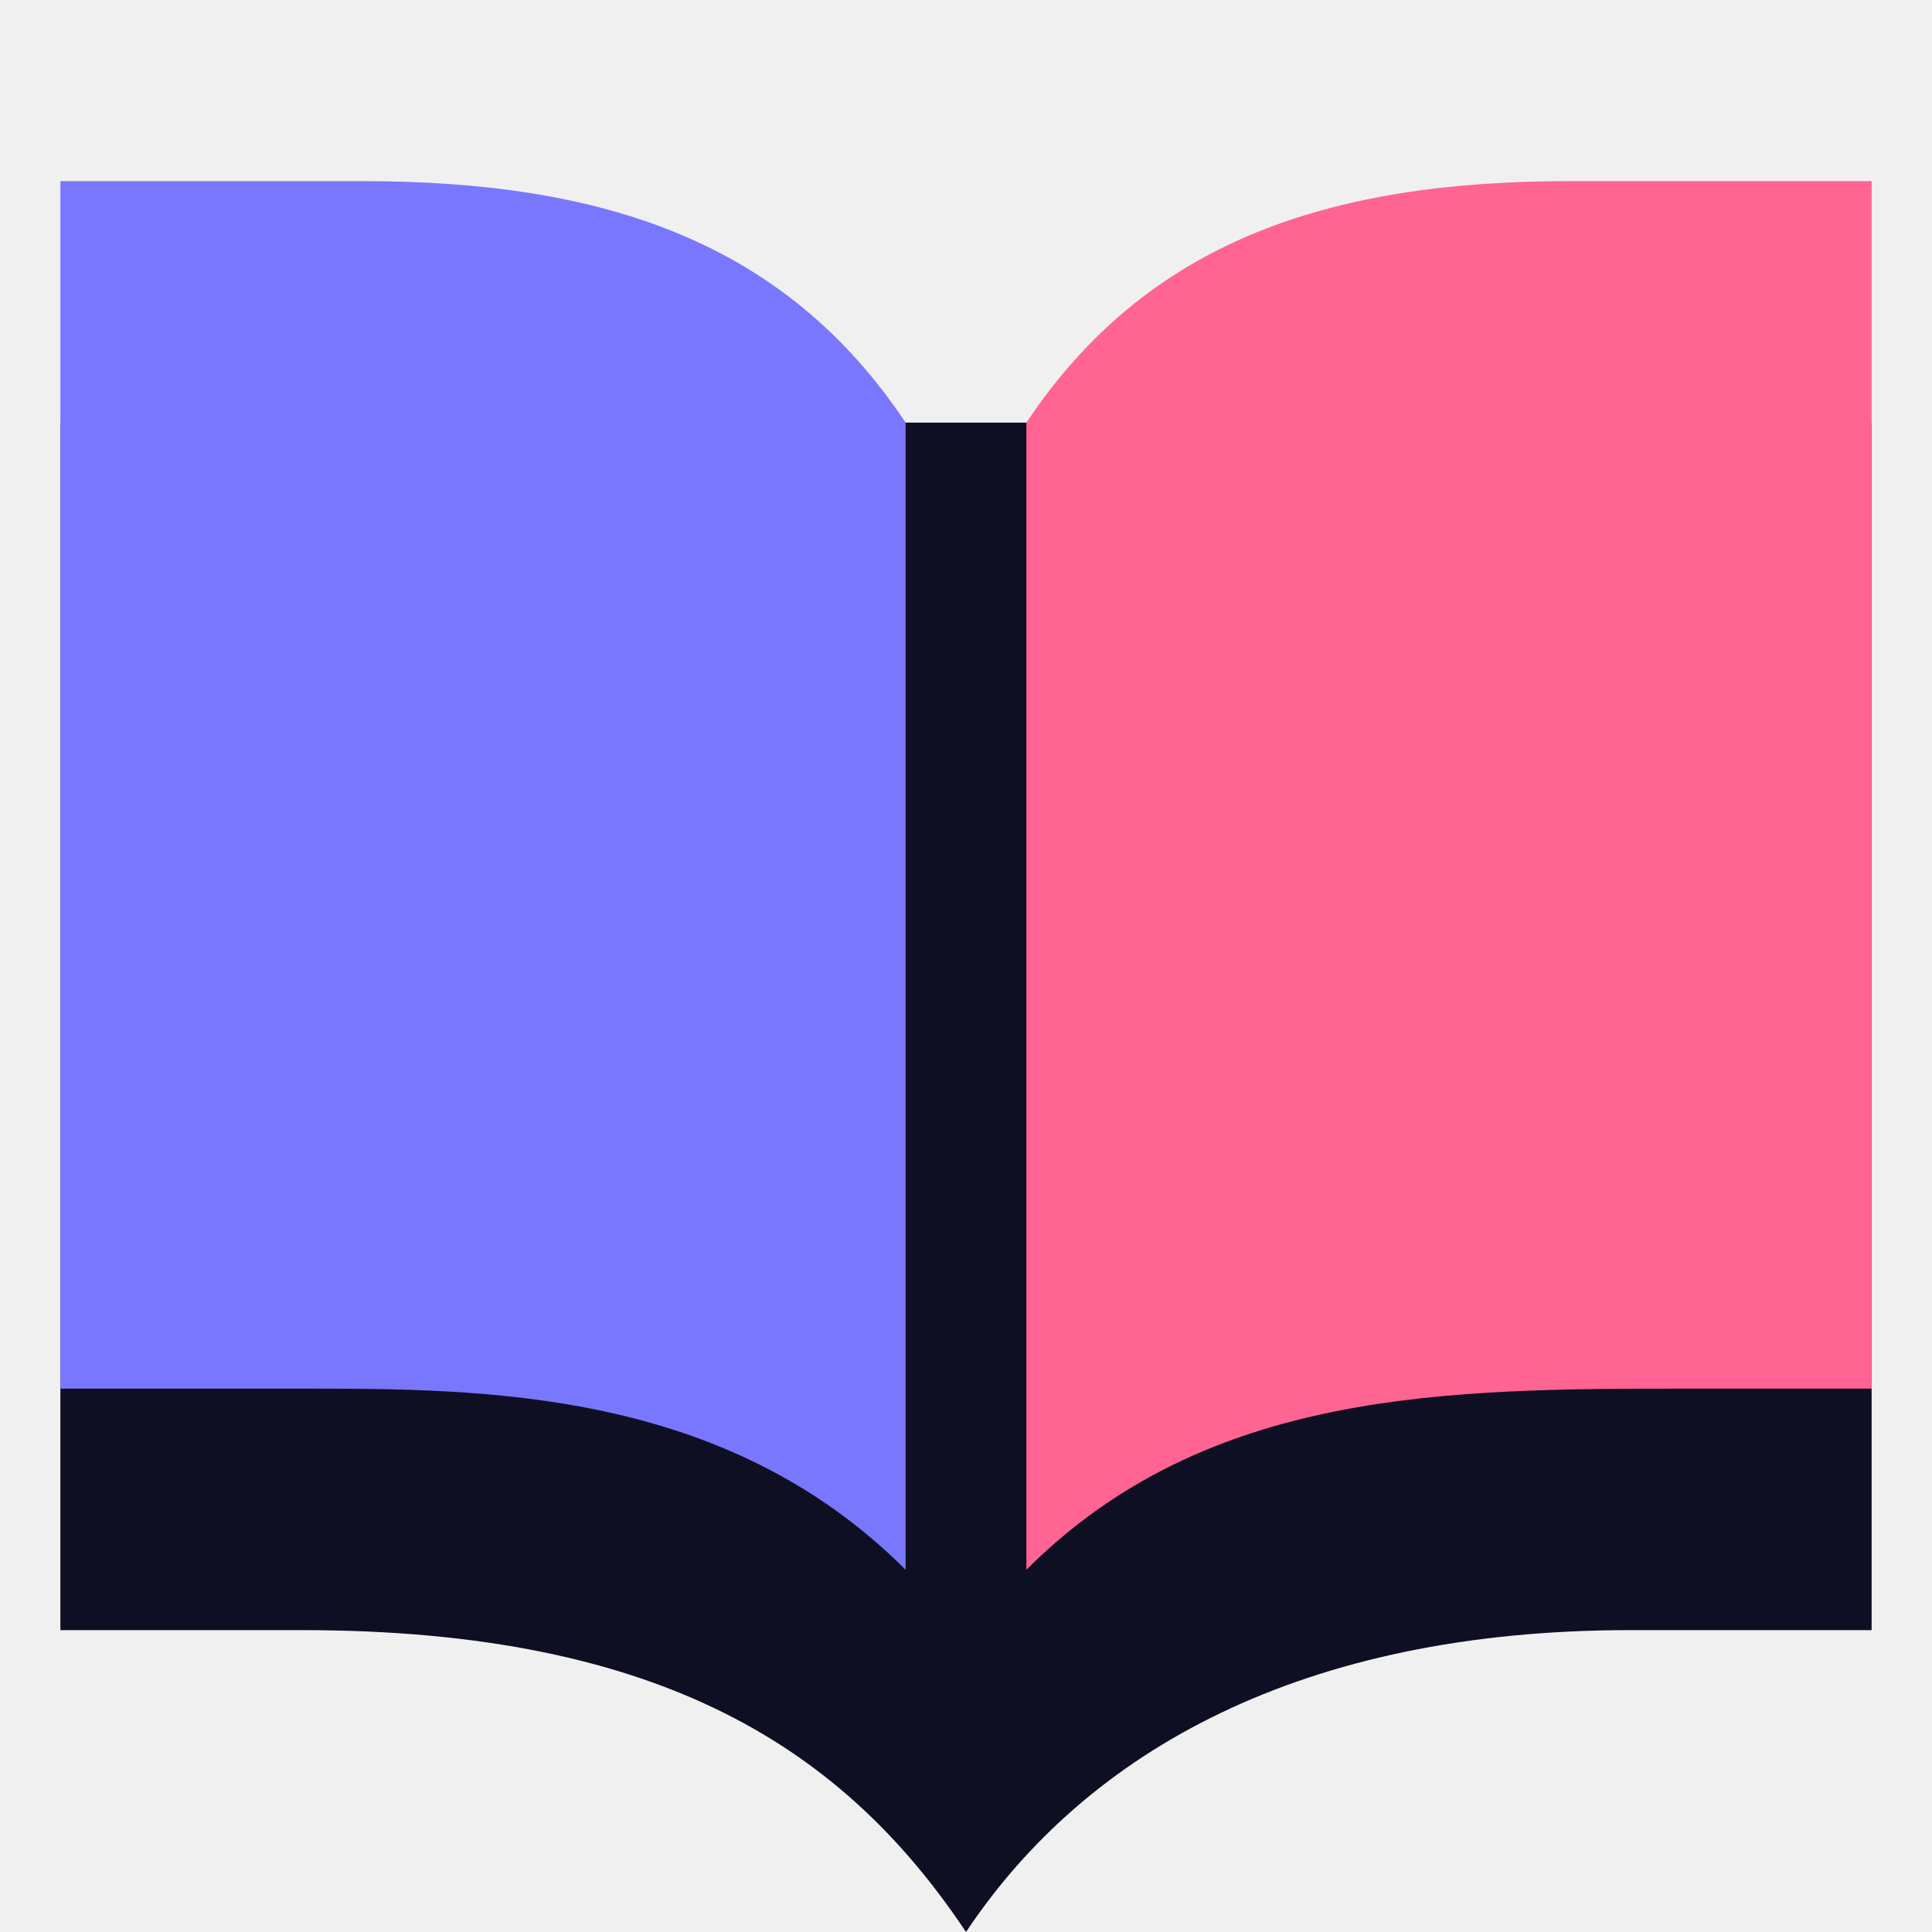
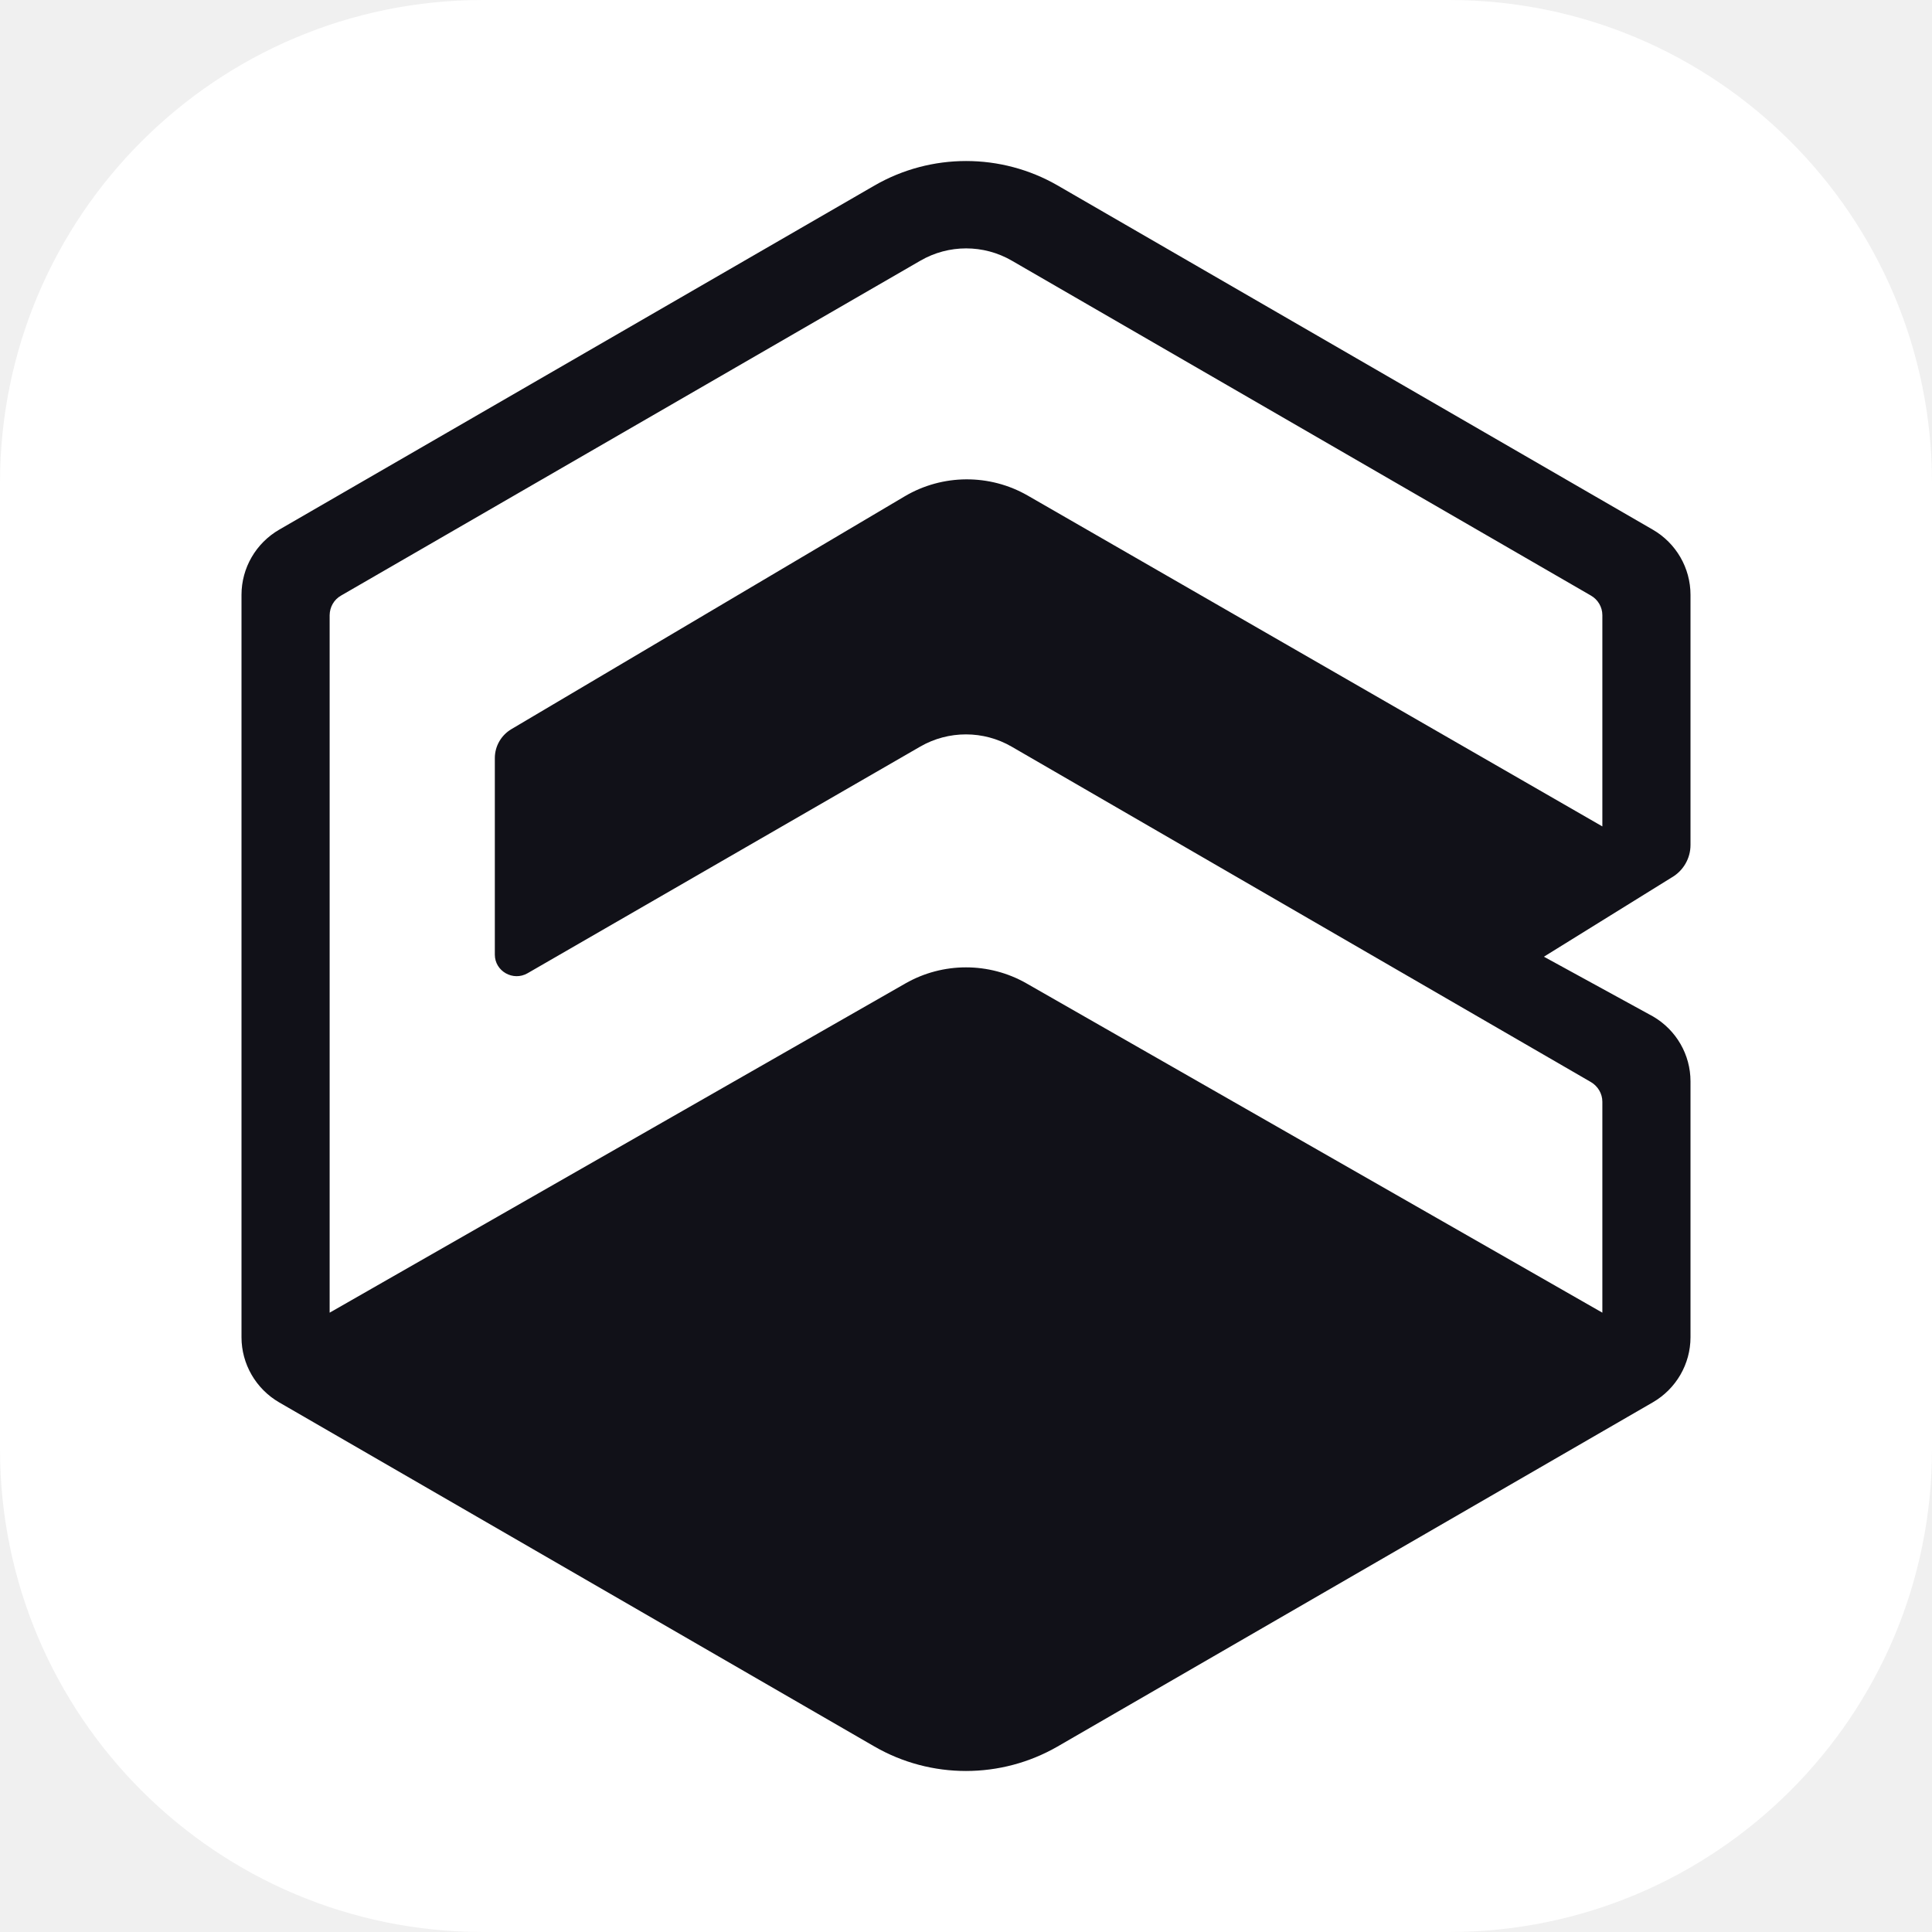
- <svg xmlns="http://www.w3.org/2000/svg" width="32" height="32" viewBox="0 0 32 32" fill="none">
-   <path d="M31 7V27H27C21.568 27 18 29 16 32C14 29 11 27 5 27H1V7H31Z" fill="#0F0F23" />
-   <path d="M5.001 23C8.001 23 12 23 15 26V7C13 4 10 3 6.001 3L1 3V23H5.001Z" fill="#7A77FF" />
-   <path d="M27.999 23C23.999 23 20 23 17 26V7C19 4 22 3 25.999 3L31 3V23H27.999Z" fill="#FF6492" />
+ <svg xmlns="http://www.w3.org/2000/svg" width="16" height="16" viewBox="0 0 16 16" fill="none">
+   <rect width="16" height="16" rx="4" fill="white" />
+   <path fill-rule="evenodd" clip-rule="evenodd" d="M7.243 1.536C7.711 1.266 8.291 1.266 8.759 1.536L13.687 4.386C13.881 4.498 14 4.704 14 4.926V6.998C14 7.108 13.941 7.211 13.844 7.267L12.786 7.923L13.69 8.418C13.882 8.53 14 8.734 14 8.955V11.075C14 11.296 13.881 11.502 13.687 11.614L8.758 14.464C8.289 14.734 7.71 14.734 7.242 14.464L2.312 11.614C2.119 11.502 2 11.296 2 11.075V4.926C2 4.704 2.119 4.498 2.313 4.386L7.243 1.536ZM8.38 2.159C8.146 2.023 7.856 2.023 7.622 2.159L2.825 4.932C2.766 4.965 2.731 5.027 2.73 5.094V10.871L7.499 8.144C7.809 7.967 8.191 7.967 8.501 8.144L13.27 10.871V9.124C13.27 9.057 13.233 8.995 13.175 8.961L8.379 6.184C8.145 6.048 7.855 6.048 7.621 6.183L4.369 8.06C4.249 8.129 4.098 8.043 4.098 7.906V6.278C4.098 6.179 4.151 6.088 4.236 6.038L7.493 4.11C7.806 3.925 8.196 3.923 8.511 4.104L13.27 6.844V5.094C13.27 5.027 13.233 4.965 13.175 4.932L8.38 2.159Z" fill="#111118" />
</svg>
